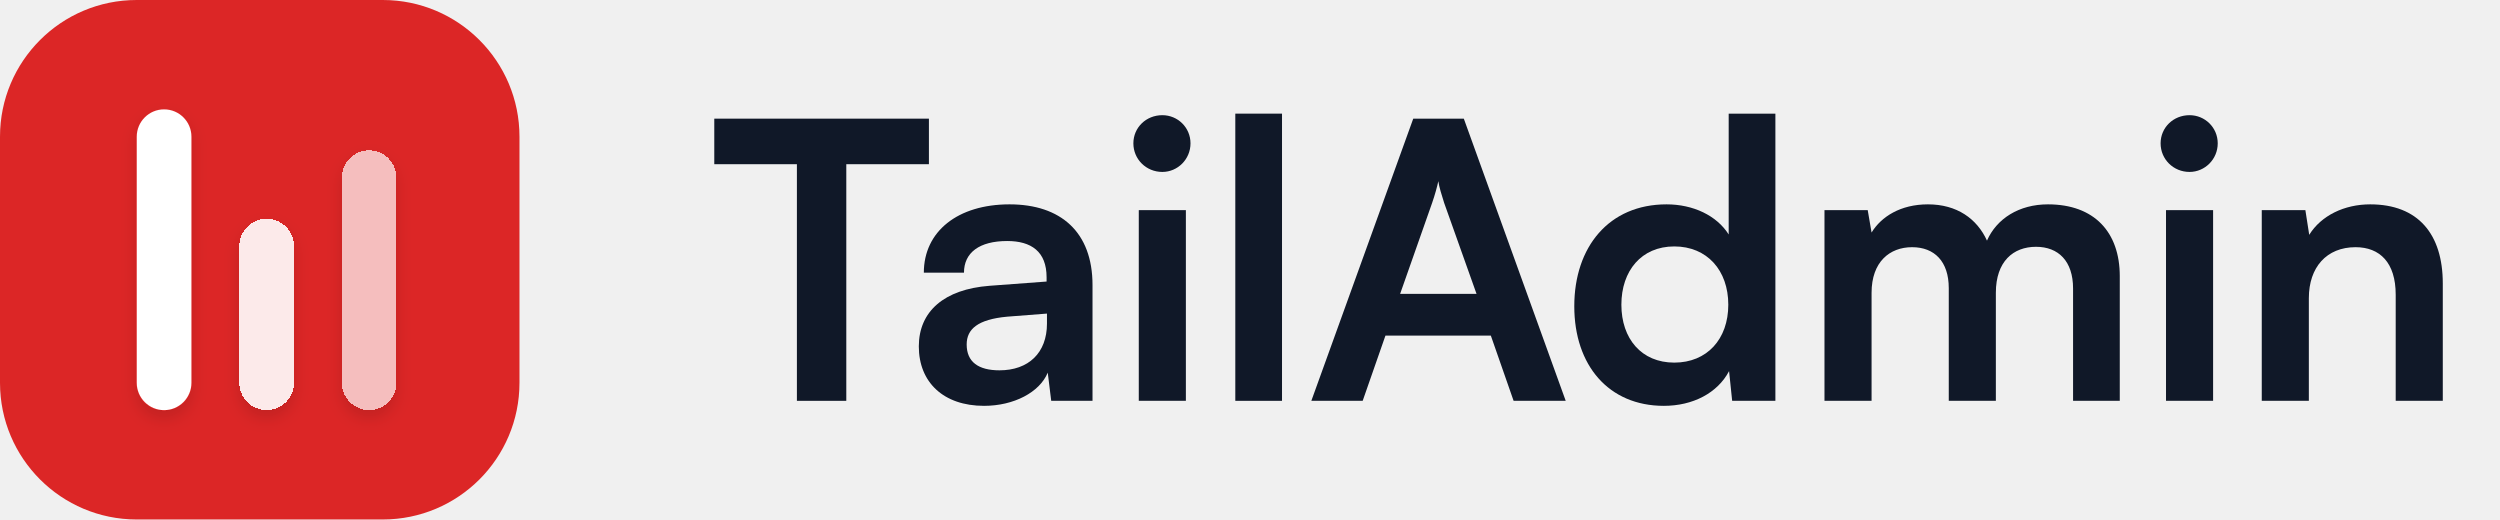
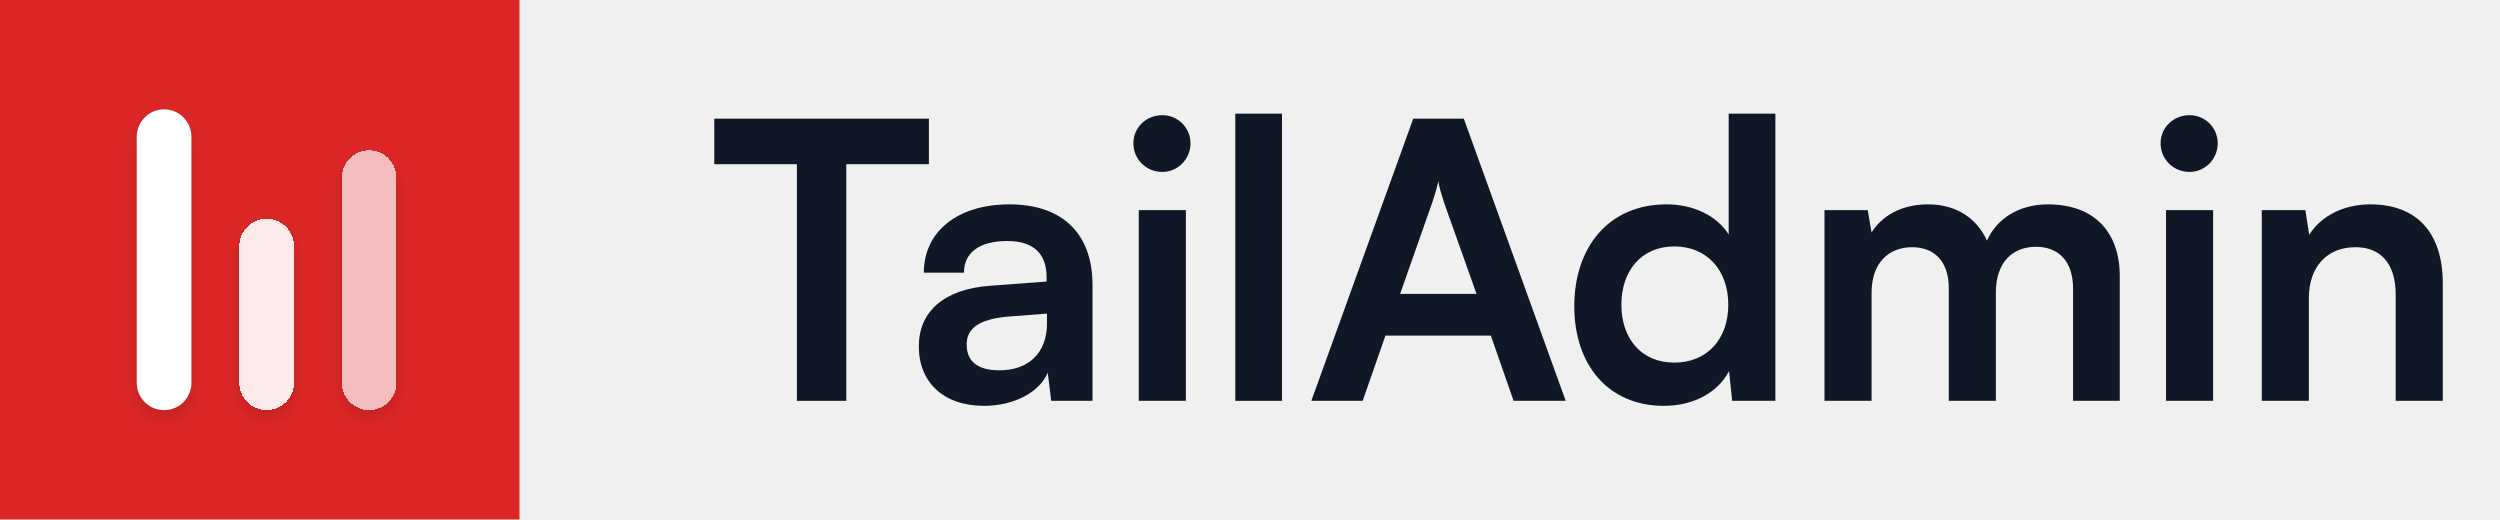
<svg xmlns="http://www.w3.org/2000/svg" width="154" height="32" viewBox="0 0 154 32" fill="none">
-   <path d="M0 8.421C0 3.77 3.77 0 8.421 0H23.579C28.23 0 32 3.77 32 8.421V23.579C32 28.23 28.23 32 23.579 32H8.421C3.77 32 0 28.23 0 23.579V8.421Z" fill="#DC2626" />
+   <path d="M0 0H32V32H0V0Z" fill="#DC2626" />
  <g filter="url(#filter0_d_1624_24907)">
    <path d="M8.424 8.422C8.424 7.491 9.178 6.737 10.108 6.737V6.737C11.038 6.737 11.792 7.491 11.792 8.422V23.579C11.792 24.51 11.038 25.264 10.108 25.264V25.264C9.178 25.264 8.424 24.51 8.424 23.579V8.422Z" fill="white" />
  </g>
  <g filter="url(#filter1_d_1624_24907)">
    <path d="M14.742 15.157C14.742 14.227 15.496 13.473 16.426 13.473V13.473C17.357 13.473 18.111 14.227 18.111 15.157V23.578C18.111 24.508 17.357 25.262 16.426 25.262V25.262C15.496 25.262 14.742 24.508 14.742 23.578V15.157Z" fill="white" fill-opacity="0.9" shape-rendering="crispEdges" />
  </g>
  <g filter="url(#filter2_d_1624_24907)">
    <path d="M21.055 10.946C21.055 10.016 21.809 9.262 22.739 9.262V9.262C23.669 9.262 24.423 10.016 24.423 10.946V23.578C24.423 24.508 23.669 25.262 22.739 25.262V25.262C21.809 25.262 21.055 24.508 21.055 23.578V10.946Z" fill="white" fill-opacity="0.7" shape-rendering="crispEdges" />
  </g>
  <path d="M44 10.115H49.089V24.691H52.132V10.115H57.221V7.309H44V10.115Z" fill="#101828" />
  <path d="M60.617 25C62.448 25 64.042 24.168 64.541 22.955L64.755 24.691H67.299V17.558C67.299 14.3 65.349 12.588 62.187 12.588C59.001 12.588 56.908 14.252 56.908 16.797H59.381C59.381 15.56 60.332 14.847 62.044 14.847C63.519 14.847 64.47 15.489 64.47 17.082V17.343L60.95 17.605C58.168 17.819 56.599 19.174 56.599 21.338C56.599 23.549 58.121 25 60.617 25ZM61.569 22.812C60.261 22.812 59.547 22.289 59.547 21.219C59.547 20.268 60.237 19.674 62.044 19.507L64.493 19.317V19.935C64.493 21.742 63.352 22.812 61.569 22.812Z" fill="#101828" />
  <path d="M71.6 10.591C72.551 10.591 73.335 9.806 73.335 8.831C73.335 7.856 72.551 7.095 71.6 7.095C70.601 7.095 69.816 7.856 69.816 8.831C69.816 9.806 70.601 10.591 71.6 10.591ZM70.149 24.691H73.05V12.944H70.149V24.691Z" fill="#101828" />
  <path d="M78.972 24.691V7H76.095V24.691H78.972Z" fill="#101828" />
  <path d="M83.941 24.691L85.344 20.672H91.835L93.238 24.691H96.448L90.171 7.309H87.056L80.778 24.691H83.941ZM88.221 12.493C88.387 12.017 88.53 11.494 88.601 11.161C88.649 11.518 88.815 12.041 88.958 12.493L90.955 18.104H86.247L88.221 12.493Z" fill="#101828" />
  <path d="M102.493 25C104.276 25 105.798 24.215 106.511 22.86L106.701 24.691H109.364V7H106.487V14.443C105.75 13.277 104.3 12.588 102.659 12.588C99.116 12.588 96.976 15.203 96.976 18.865C96.976 22.503 99.092 25 102.493 25ZM103.135 22.337C101.113 22.337 99.877 20.863 99.877 18.77C99.877 16.678 101.113 15.18 103.135 15.18C105.156 15.18 106.463 16.654 106.463 18.77C106.463 20.886 105.156 22.337 103.135 22.337Z" fill="#101828" />
  <path d="M115.289 24.691V18.033C115.289 16.131 116.406 15.227 117.785 15.227C119.164 15.227 120.044 16.107 120.044 17.748V24.691H122.945V18.033C122.945 16.107 124.015 15.203 125.418 15.203C126.797 15.203 127.701 16.083 127.701 17.771V24.691H130.578V17.011C130.578 14.3 129.008 12.588 126.155 12.588C124.372 12.588 122.993 13.468 122.398 14.823C121.78 13.468 120.543 12.588 118.76 12.588C117.072 12.588 115.883 13.349 115.289 14.324L115.051 12.944H112.388V24.691H115.289Z" fill="#101828" />
  <path d="M134.876 10.591C135.827 10.591 136.612 9.806 136.612 8.831C136.612 7.856 135.827 7.095 134.876 7.095C133.877 7.095 133.093 7.856 133.093 8.831C133.093 9.806 133.877 10.591 134.876 10.591ZM133.426 24.691H136.327V12.944H133.426V24.691Z" fill="#101828" />
  <path d="M142.225 24.691V18.366C142.225 16.464 143.318 15.227 145.102 15.227C146.6 15.227 147.575 16.178 147.575 18.152V24.691H150.476V17.462C150.476 14.419 148.954 12.588 146.005 12.588C144.412 12.588 142.985 13.277 142.248 14.466L142.011 12.944H139.324V24.691H142.225Z" fill="#101828" />
  <defs>
    <filter id="filter0_d_1624_24907" x="7.424" y="6.237" width="5.368" height="20.526" filterUnits="userSpaceOnUse" color-interpolation-filters="sRGB">
      <feFlood flood-opacity="0" result="BackgroundImageFix" />
      <feColorMatrix in="SourceAlpha" type="matrix" values="0 0 0 0 0 0 0 0 0 0 0 0 0 0 0 0 0 0 127 0" result="hardAlpha" />
      <feOffset dy="0.5" />
      <feGaussianBlur stdDeviation="0.5" />
      <feComposite in2="hardAlpha" operator="out" />
      <feColorMatrix type="matrix" values="0 0 0 0 0 0 0 0 0 0 0 0 0 0 0 0 0 0 0.12 0" />
      <feBlend mode="normal" in2="BackgroundImageFix" result="effect1_dropShadow_1624_24907" />
      <feBlend mode="normal" in="SourceGraphic" in2="effect1_dropShadow_1624_24907" result="shape" />
    </filter>
    <filter id="filter1_d_1624_24907" x="13.742" y="12.973" width="5.368" height="13.79" filterUnits="userSpaceOnUse" color-interpolation-filters="sRGB">
      <feFlood flood-opacity="0" result="BackgroundImageFix" />
      <feColorMatrix in="SourceAlpha" type="matrix" values="0 0 0 0 0 0 0 0 0 0 0 0 0 0 0 0 0 0 127 0" result="hardAlpha" />
      <feOffset dy="0.5" />
      <feGaussianBlur stdDeviation="0.5" />
      <feComposite in2="hardAlpha" operator="out" />
      <feColorMatrix type="matrix" values="0 0 0 0 0 0 0 0 0 0 0 0 0 0 0 0 0 0 0.12 0" />
      <feBlend mode="normal" in2="BackgroundImageFix" result="effect1_dropShadow_1624_24907" />
      <feBlend mode="normal" in="SourceGraphic" in2="effect1_dropShadow_1624_24907" result="shape" />
    </filter>
    <filter id="filter2_d_1624_24907" x="20.055" y="8.762" width="5.368" height="18" filterUnits="userSpaceOnUse" color-interpolation-filters="sRGB">
      <feFlood flood-opacity="0" result="BackgroundImageFix" />
      <feColorMatrix in="SourceAlpha" type="matrix" values="0 0 0 0 0 0 0 0 0 0 0 0 0 0 0 0 0 0 127 0" result="hardAlpha" />
      <feOffset dy="0.5" />
      <feGaussianBlur stdDeviation="0.5" />
      <feComposite in2="hardAlpha" operator="out" />
      <feColorMatrix type="matrix" values="0 0 0 0 0 0 0 0 0 0 0 0 0 0 0 0 0 0 0.12 0" />
      <feBlend mode="normal" in2="BackgroundImageFix" result="effect1_dropShadow_1624_24907" />
      <feBlend mode="normal" in="SourceGraphic" in2="effect1_dropShadow_1624_24907" result="shape" />
    </filter>
  </defs>
</svg>
